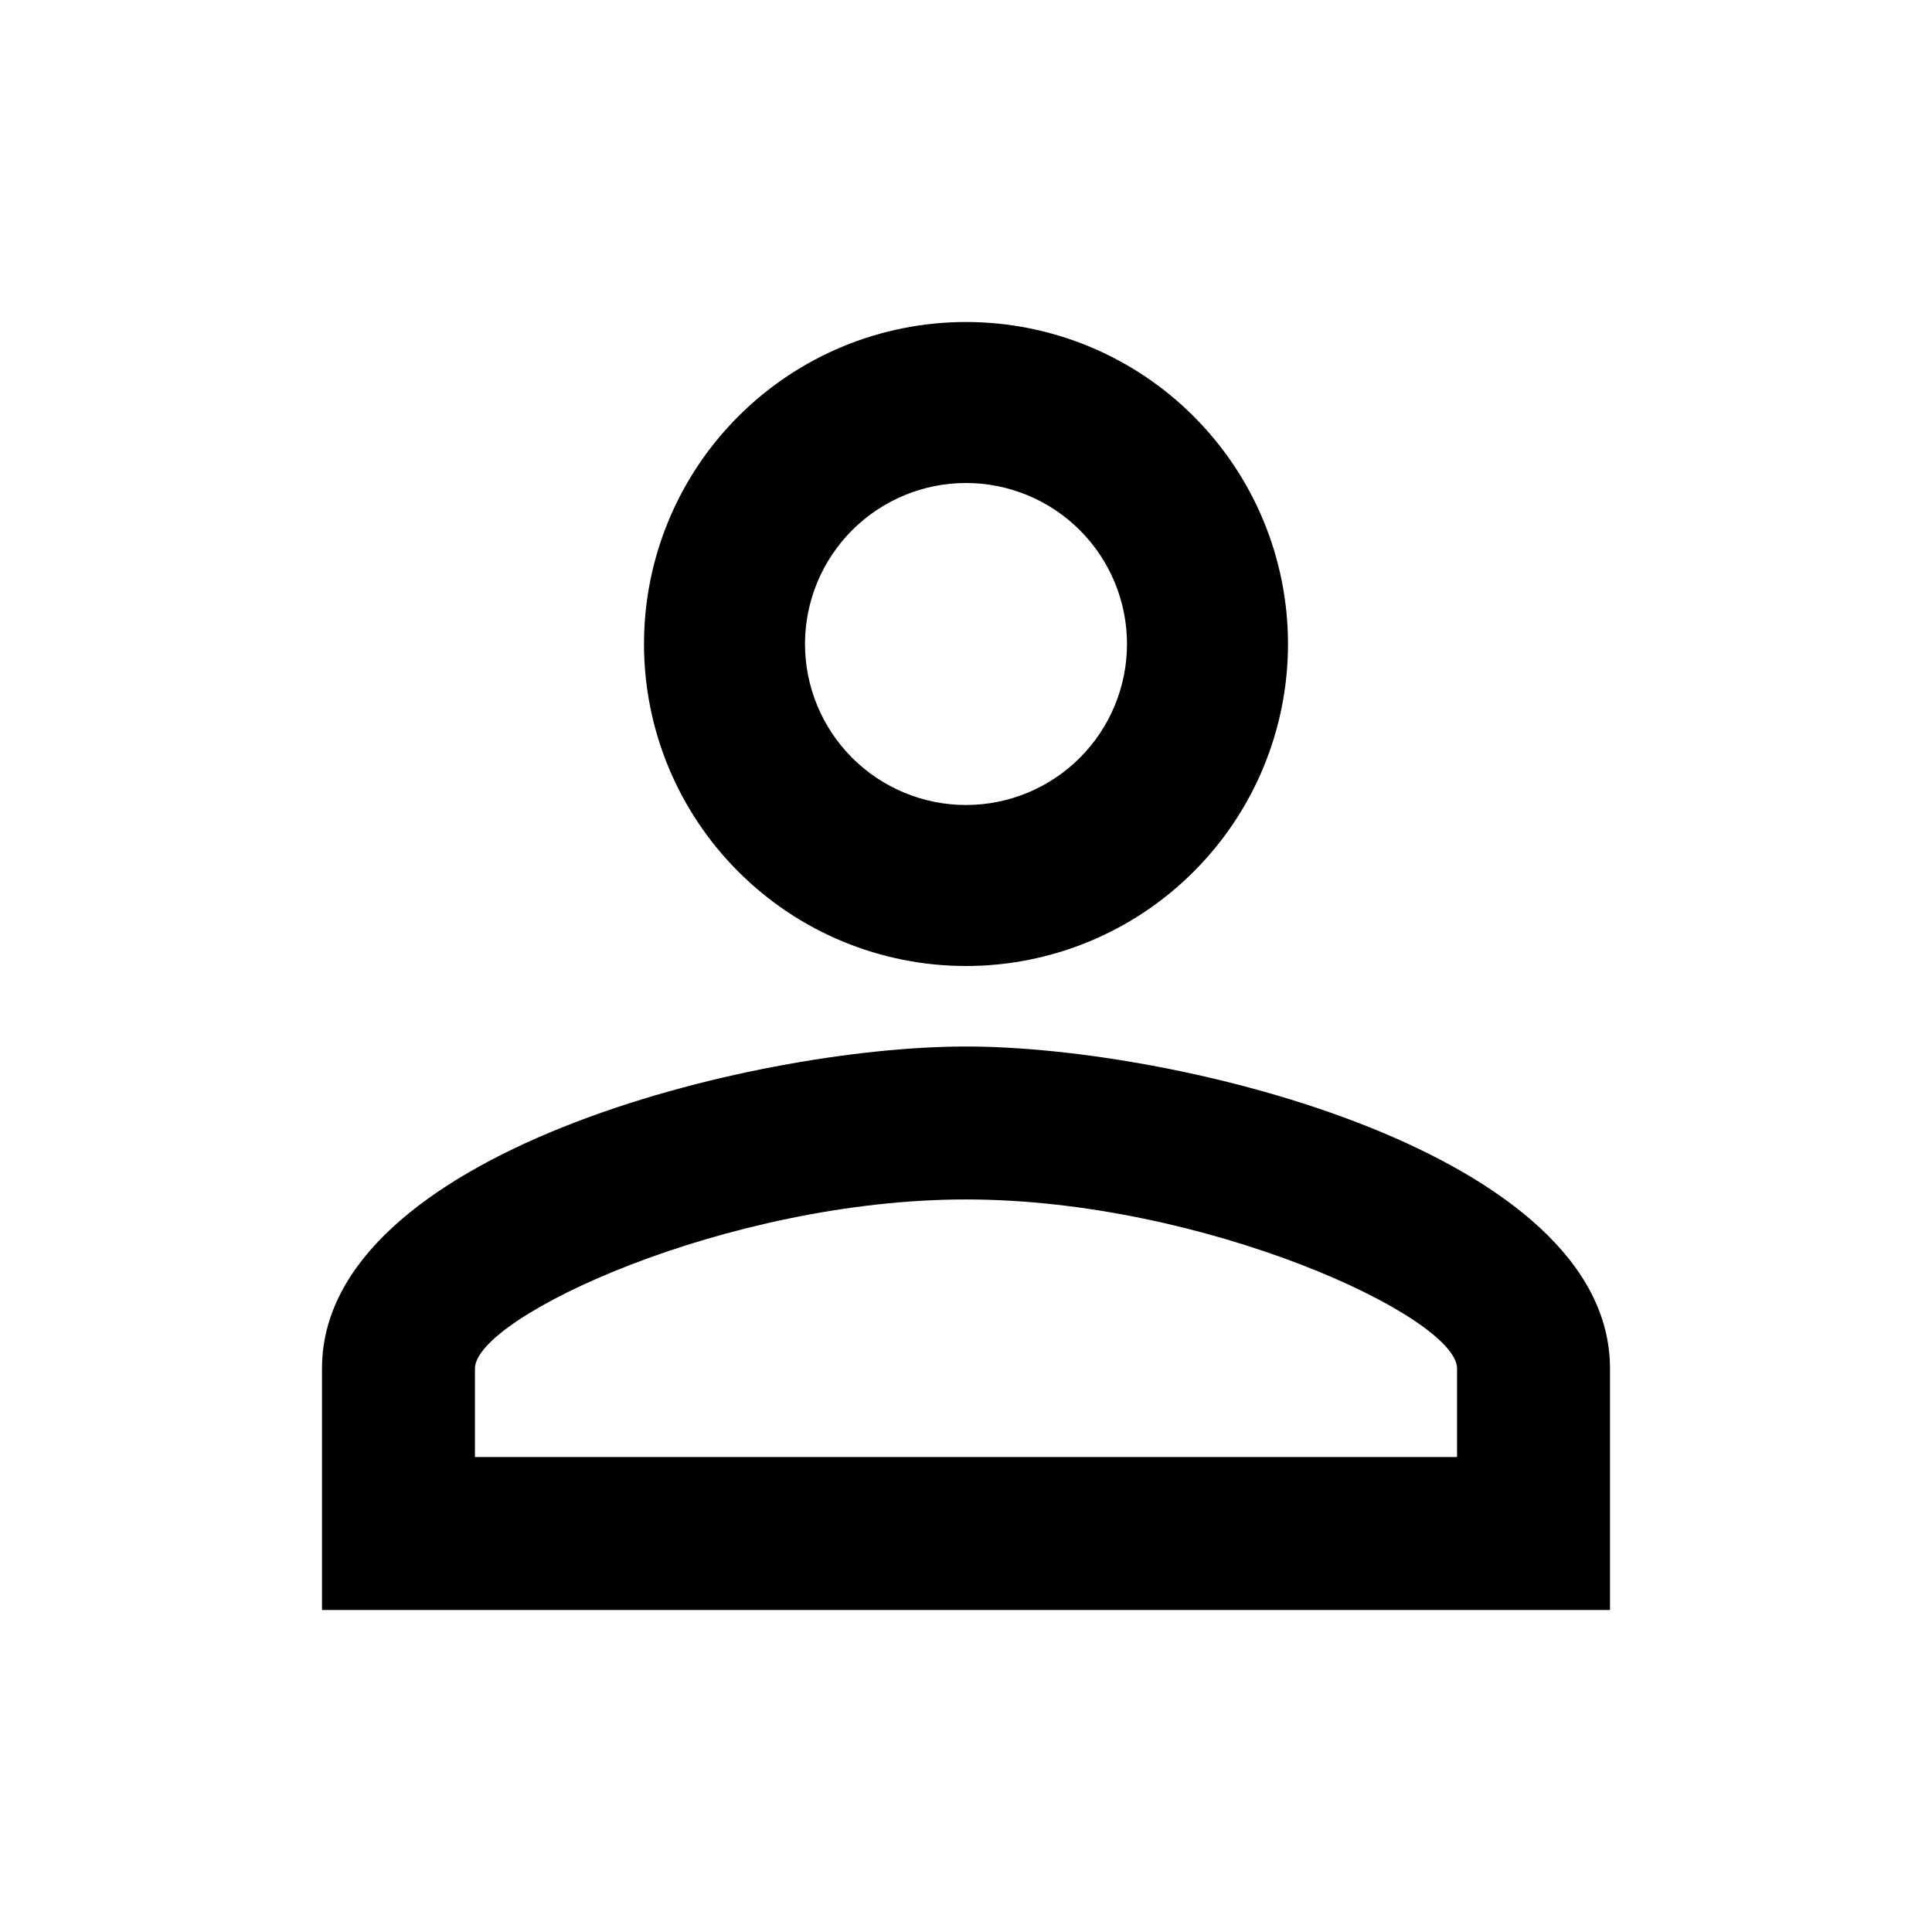
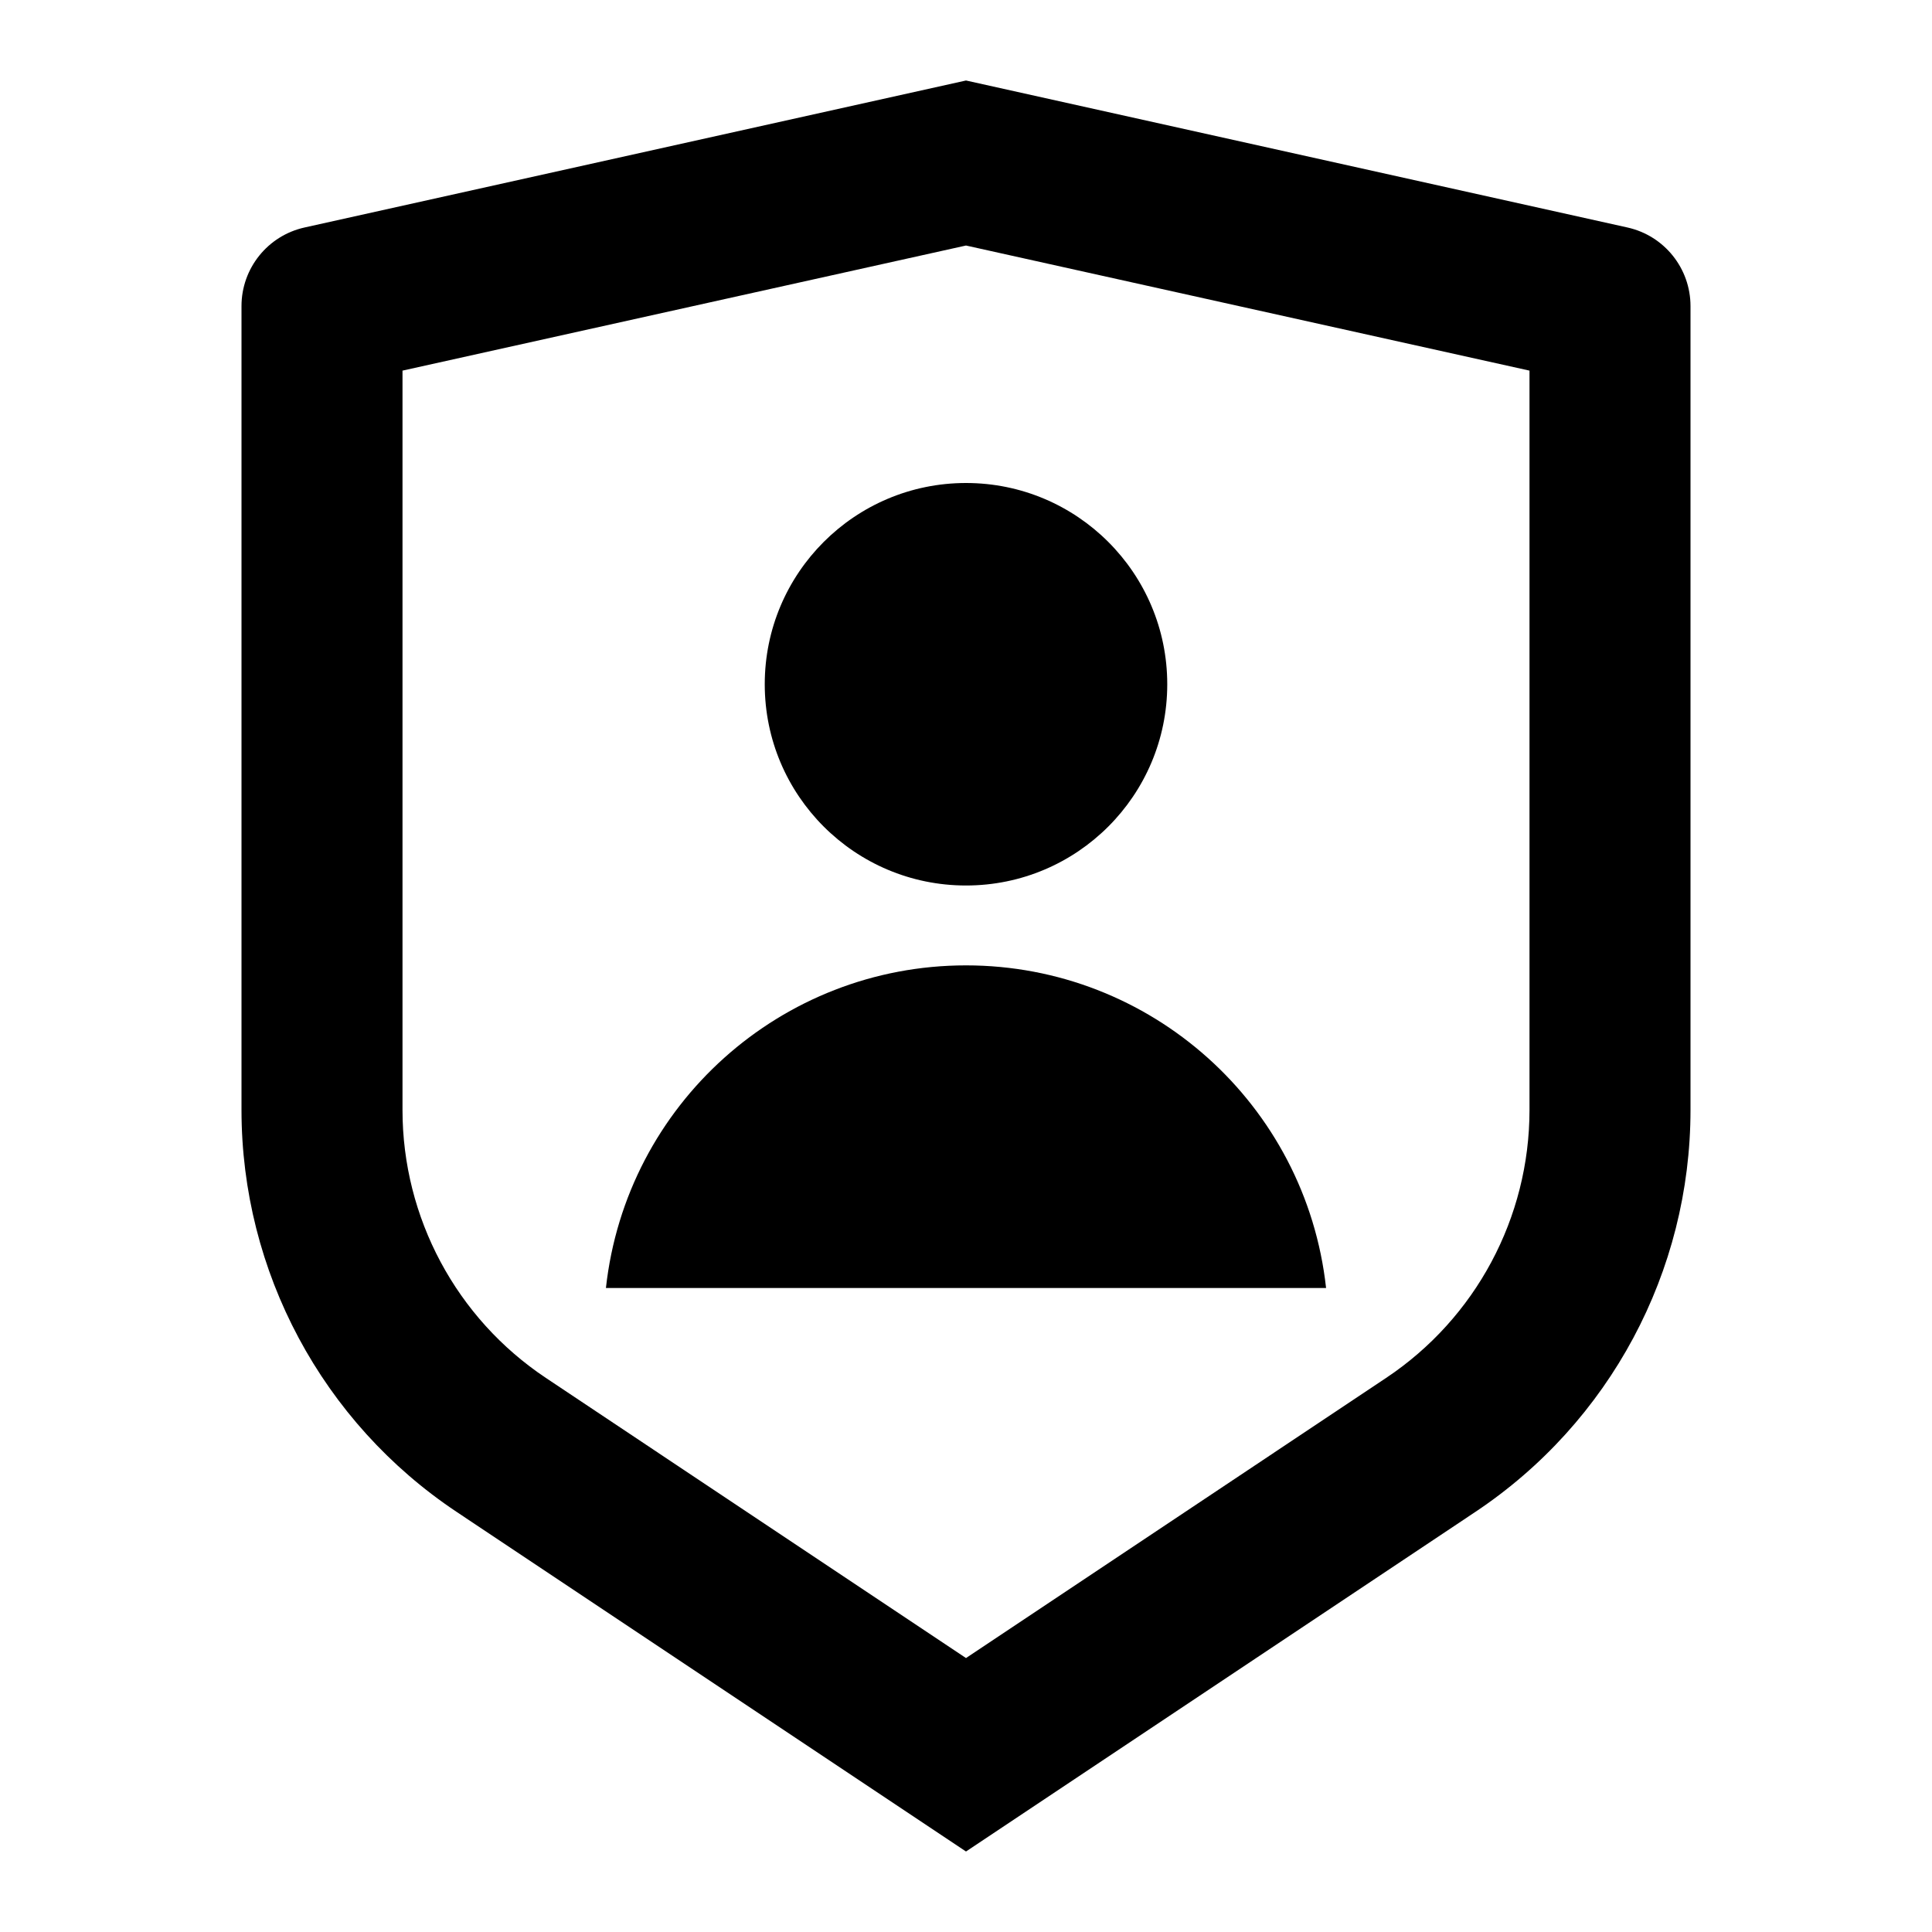
- <svg xmlns="http://www.w3.org/2000/svg" width="24" height="24" viewBox="0 0 24 24">
-   <path d="M12 4C13.061 4 14.078 4.421 14.828 5.172C15.579 5.922 16 6.939 16 8C16 9.061 15.579 10.078 14.828 10.828C14.078 11.579 13.061 12 12 12C10.939 12 9.922 11.579 9.172 10.828C8.421 10.078 8 9.061 8 8C8 6.939 8.421 5.922 9.172 5.172C9.922 4.421 10.939 4 12 4ZM12 6C11.47 6 10.961 6.211 10.586 6.586C10.211 6.961 10 7.47 10 8C10 8.53 10.211 9.039 10.586 9.414C10.961 9.789 11.47 10 12 10C12.53 10 13.039 9.789 13.414 9.414C13.789 9.039 14 8.53 14 8C14 7.47 13.789 6.961 13.414 6.586C13.039 6.211 12.53 6 12 6ZM12 13C14.67 13 20 14.33 20 17V20H4V17C4 14.33 9.33 13 12 13ZM12 14.9C9.03 14.9 5.9 16.36 5.9 17V18.1H18.1V17C18.1 16.36 14.97 14.9 12 14.9Z" />
+ <svg xmlns="http://www.w3.org/2000/svg" width="24" height="24" version="1.1" viewBox="0 0 24 24">
+   <path d="M3.783 2.826L12 1l8.217 1.826a1 1 0 0 1 .783.976v9.987a6 6 0 0 1-2.672 4.992L12 23l-6.328-4.219A6 6 0 0 1 3 13.79V3.802a1 1 0 0 1 .783-.976zM5 4.604v9.185a4 4 0 0 0 1.781 3.328L12 20.597l5.219-3.48A4 4 0 0 0 19 13.79V4.604L12 3.05 5 4.604zM12 11a2.5 2.5 0 1 1 0-5 2.5 2.5 0 0 1 0 5zm-4.473 5a4.5 4.5 0 0 1 8.946 0H7.527z" />
</svg>
